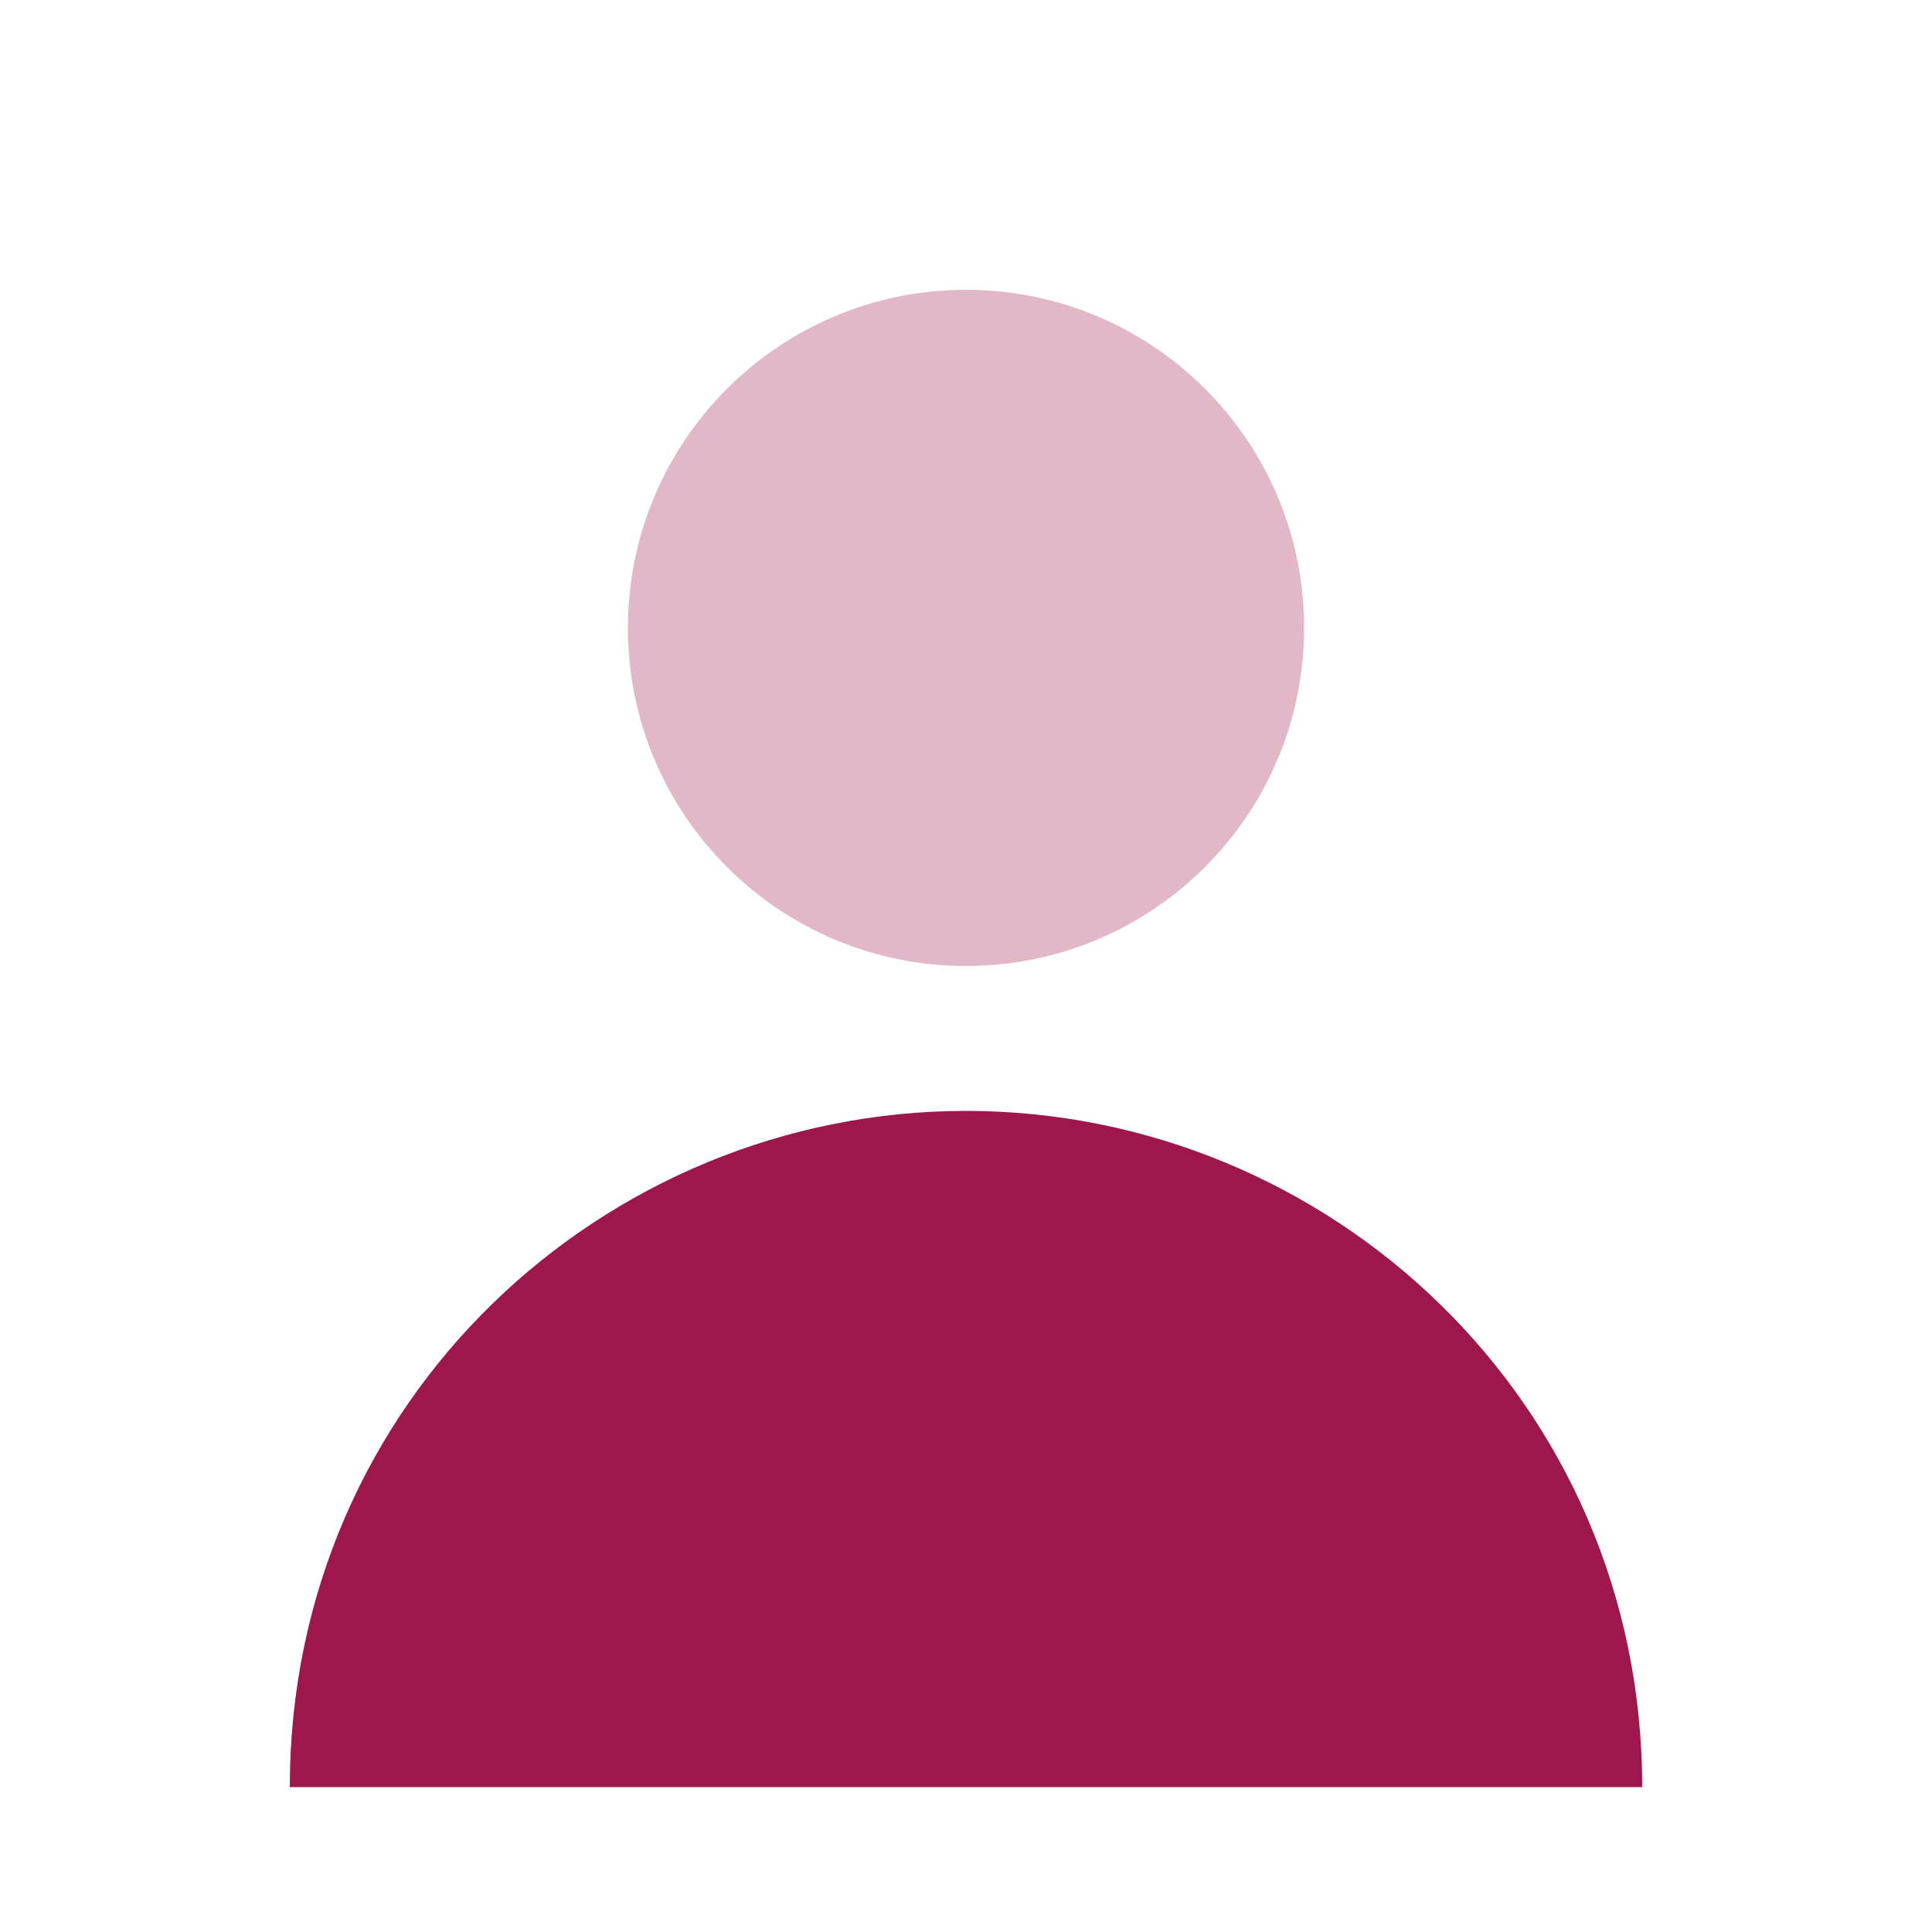
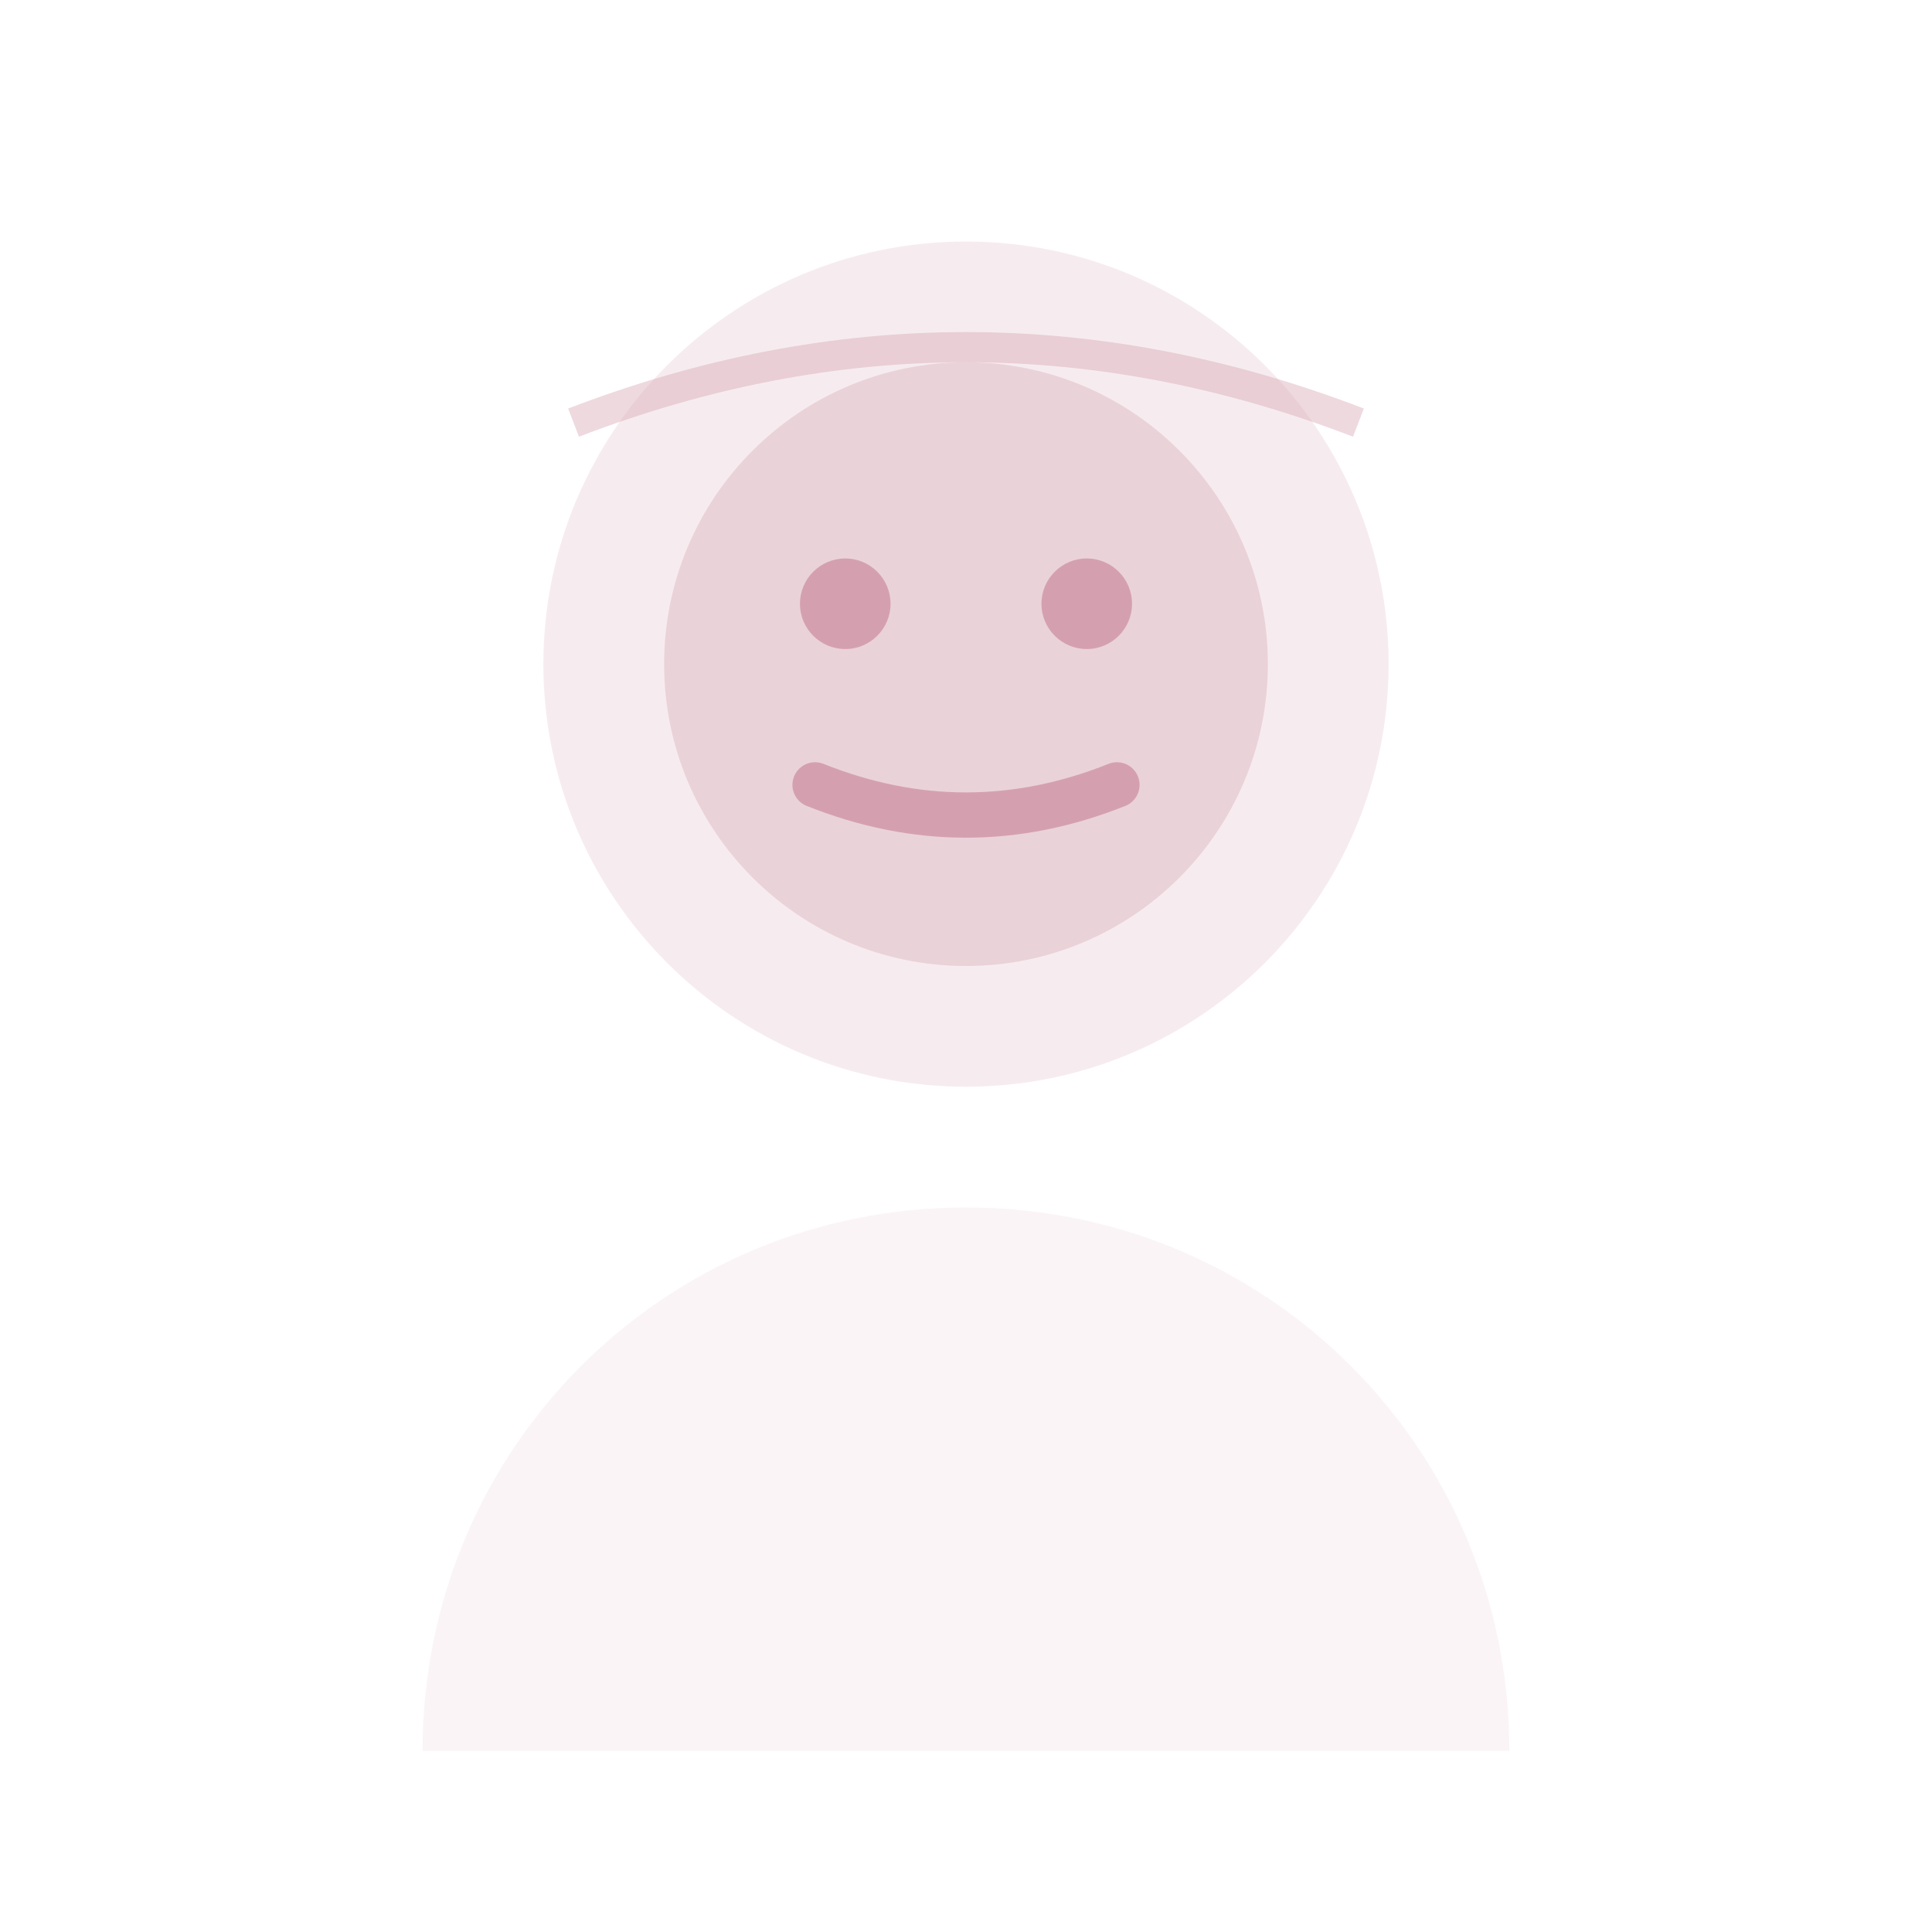
- <svg xmlns="http://www.w3.org/2000/svg" viewBox="0 0 80 80" fill="none">
-   <circle cx="40" cy="26" r="14" fill="#E2B8C8" />
-   <path d="M12 74c0-16 13-28 28-28h0c15 0 28 12 28 28" fill="#9D174D" />
+ <svg xmlns="http://www.w3.org/2000/svg" viewBox="0 0 64 64" fill="none">
+   <circle cx="32" cy="22" r="14" fill="#d4a0b0" opacity="0.2" />
+   <circle cx="32" cy="22" r="10" fill="#d4a0b0" opacity="0.35" />
+   <path d="M14 58c0-10 8-18 18-18s18 8 18 18" fill="#d4a0b0" opacity="0.12" />
+   <circle cx="28" cy="20" r="1.5" fill="#d4a0b0" />
+   <circle cx="36" cy="20" r="1.5" fill="#d4a0b0" />
+   <path d="M27 26 q5 2 10 0" stroke="#d4a0b0" stroke-width="1.5" fill="none" stroke-linecap="round" />
+   <path d="M19 14 q13-5 26 0" stroke="#d4a0b0" stroke-width="1" fill="none" opacity="0.4" />
</svg>
